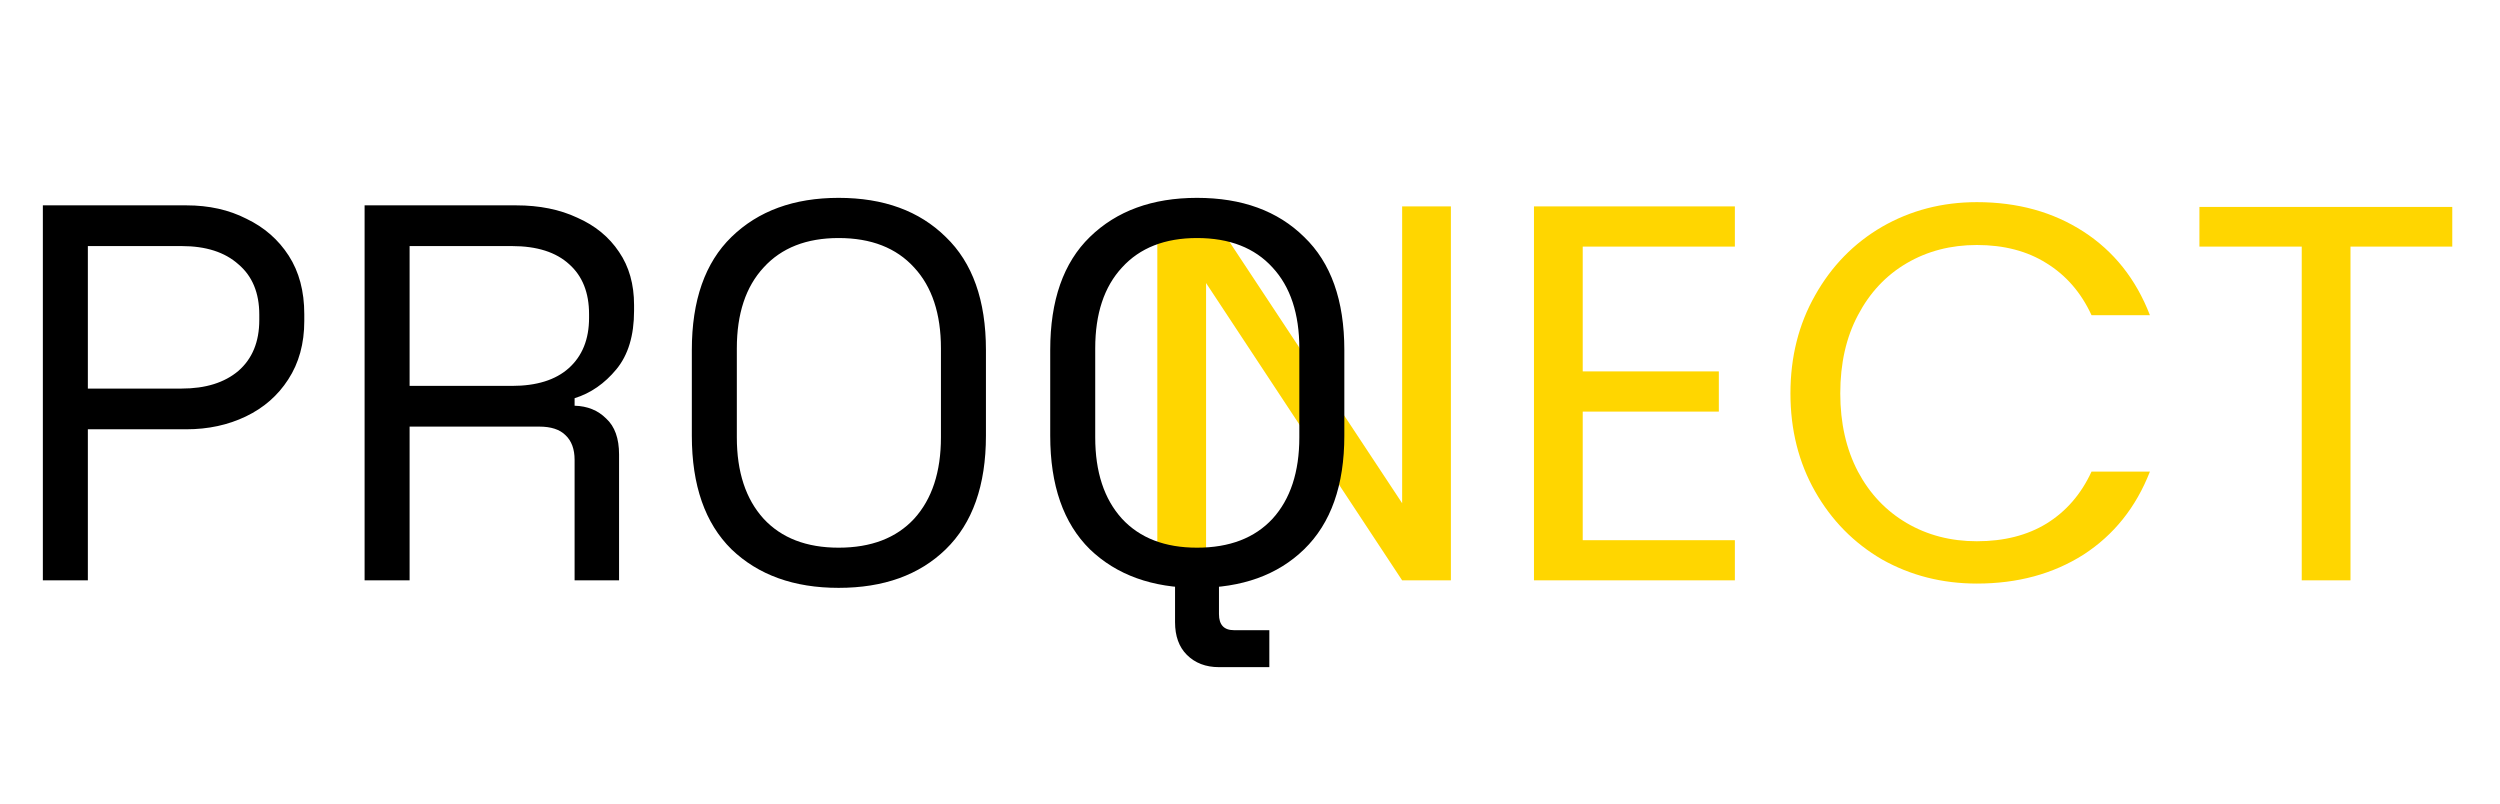
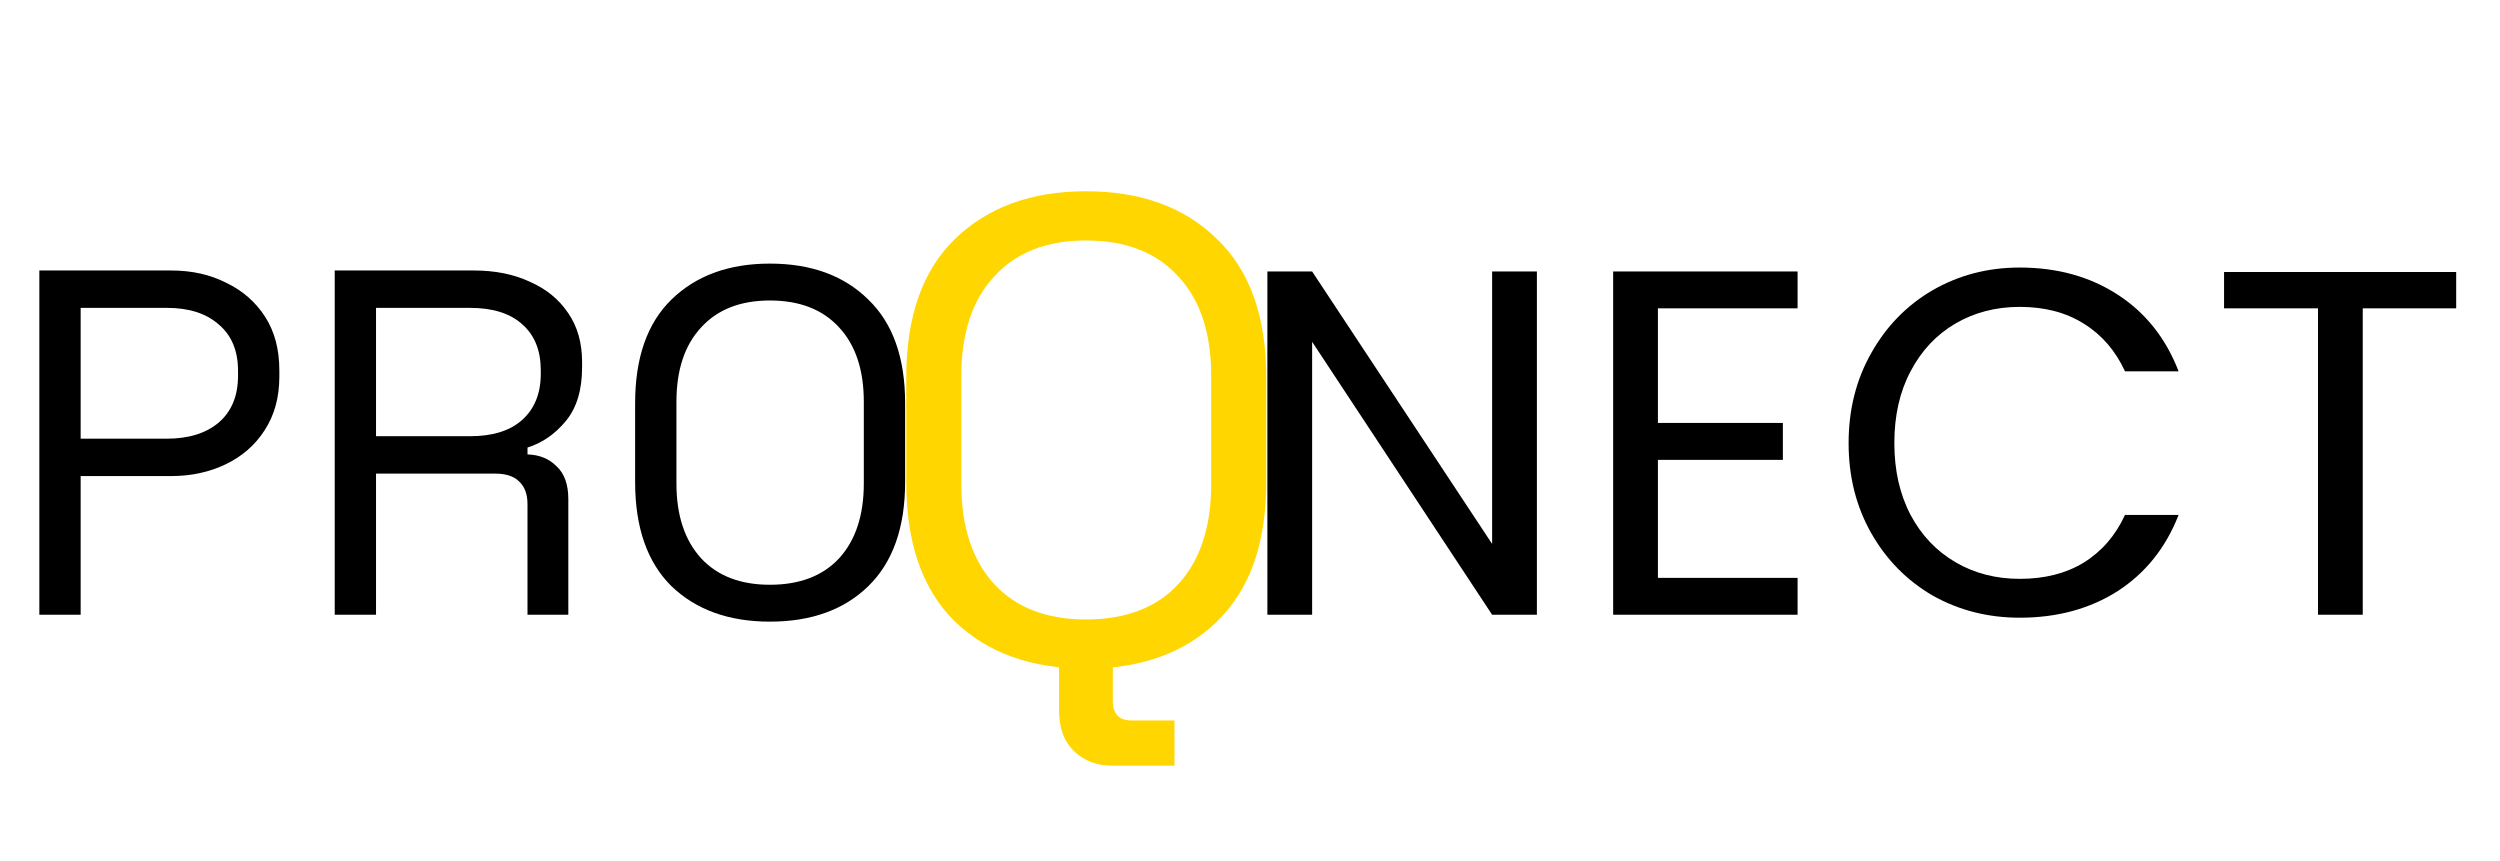
- <svg xmlns="http://www.w3.org/2000/svg" width="56" height="18" viewBox="0 0 56 18" fill="none">
-   <path d="M32.5 13H31.408L27.016 6.34V13H25.924V4.624H27.016L31.408 11.272V4.624H32.5V13ZM35.453 5.524V8.32H38.502V9.22H35.453V12.1H38.861V13H34.361V4.624H38.861V5.524H35.453ZM40.106 8.812C40.106 7.996 40.29 7.264 40.658 6.616C41.026 5.96 41.526 5.448 42.158 5.08C42.798 4.712 43.506 4.528 44.282 4.528C45.194 4.528 45.99 4.748 46.67 5.188C47.35 5.628 47.846 6.252 48.158 7.06H46.85C46.618 6.556 46.282 6.168 45.842 5.896C45.41 5.624 44.89 5.488 44.282 5.488C43.698 5.488 43.174 5.624 42.71 5.896C42.246 6.168 41.882 6.556 41.618 7.06C41.354 7.556 41.222 8.14 41.222 8.812C41.222 9.476 41.354 10.06 41.618 10.564C41.882 11.06 42.246 11.444 42.71 11.716C43.174 11.988 43.698 12.124 44.282 12.124C44.89 12.124 45.41 11.992 45.842 11.728C46.282 11.456 46.618 11.068 46.85 10.564H48.158C47.846 11.364 47.35 11.984 46.67 12.424C45.99 12.856 45.194 13.072 44.282 13.072C43.506 13.072 42.798 12.892 42.158 12.532C41.526 12.164 41.026 11.656 40.658 11.008C40.29 10.36 40.106 9.628 40.106 8.812ZM54.931 4.636V5.524H52.651V13H51.559V5.524H49.267V4.636H54.931Z" fill="#FFD600" />
-   <path d="M0.96 13V4.6H4.176C4.68 4.6 5.128 4.7 5.52 4.9C5.92 5.092 6.236 5.368 6.468 5.728C6.7 6.088 6.816 6.524 6.816 7.036V7.192C6.816 7.696 6.696 8.132 6.456 8.5C6.224 8.86 5.908 9.136 5.508 9.328C5.108 9.52 4.664 9.616 4.176 9.616H1.968V13H0.96ZM1.968 8.704H4.068C4.604 8.704 5.028 8.572 5.34 8.308C5.652 8.036 5.808 7.656 5.808 7.168V7.048C5.808 6.56 5.652 6.184 5.34 5.92C5.036 5.648 4.612 5.512 4.068 5.512H1.968V8.704ZM8.167 13V4.6H11.563C12.083 4.6 12.539 4.692 12.931 4.876C13.331 5.052 13.643 5.308 13.867 5.644C14.091 5.972 14.203 6.368 14.203 6.832V6.964C14.203 7.516 14.071 7.952 13.807 8.272C13.543 8.592 13.231 8.808 12.871 8.92V9.088C13.159 9.096 13.395 9.192 13.579 9.376C13.771 9.552 13.867 9.82 13.867 10.18V13H12.871V10.3C12.871 10.06 12.803 9.876 12.667 9.748C12.539 9.62 12.343 9.556 12.079 9.556H9.175V13H8.167ZM9.175 8.644H11.467C12.019 8.644 12.443 8.512 12.739 8.248C13.043 7.976 13.195 7.6 13.195 7.12V7.036C13.195 6.556 13.047 6.184 12.751 5.92C12.455 5.648 12.027 5.512 11.467 5.512H9.175V8.644ZM18.785 13.168C17.785 13.168 16.985 12.88 16.385 12.304C15.793 11.72 15.497 10.872 15.497 9.76V7.84C15.497 6.728 15.793 5.884 16.385 5.308C16.985 4.724 17.785 4.432 18.785 4.432C19.793 4.432 20.593 4.724 21.185 5.308C21.785 5.884 22.085 6.728 22.085 7.84V9.76C22.085 10.872 21.785 11.72 21.185 12.304C20.593 12.88 19.793 13.168 18.785 13.168ZM18.785 12.268C19.513 12.268 20.077 12.052 20.477 11.62C20.877 11.18 21.077 10.572 21.077 9.796V7.804C21.077 7.028 20.877 6.424 20.477 5.992C20.077 5.552 19.513 5.332 18.785 5.332C18.065 5.332 17.505 5.552 17.105 5.992C16.705 6.424 16.505 7.028 16.505 7.804V9.796C16.505 10.572 16.705 11.18 17.105 11.62C17.505 12.052 18.065 12.268 18.785 12.268ZM26.813 13.168C25.813 13.168 25.013 12.88 24.413 12.304C23.821 11.72 23.525 10.872 23.525 9.76V7.84C23.525 6.728 23.821 5.884 24.413 5.308C25.013 4.724 25.813 4.432 26.813 4.432C27.821 4.432 28.621 4.724 29.213 5.308C29.813 5.884 30.113 6.728 30.113 7.84V9.76C30.113 10.872 29.813 11.72 29.213 12.304C28.621 12.88 27.821 13.168 26.813 13.168ZM26.813 12.268C27.541 12.268 28.105 12.052 28.505 11.62C28.905 11.18 29.105 10.572 29.105 9.796V7.804C29.105 7.028 28.905 6.424 28.505 5.992C28.105 5.552 27.541 5.332 26.813 5.332C26.093 5.332 25.533 5.552 25.133 5.992C24.733 6.424 24.533 7.028 24.533 7.804V9.796C24.533 10.572 24.733 11.18 25.133 11.62C25.533 12.052 26.093 12.268 26.813 12.268ZM27.305 14.944C27.009 14.944 26.769 14.852 26.585 14.668C26.409 14.492 26.321 14.248 26.321 13.936V13H27.305V13.756C27.305 13.996 27.417 14.116 27.641 14.116H28.433V14.944H27.305Z" fill="black" />
+ <svg xmlns="http://www.w3.org/2000/svg" width="61" height="21" viewBox="0 0 61 21" fill="none">
+   <path d="M37.5 15H36.408L32.016 8.34V15H30.924V6.624H32.016L36.408 13.272V6.624H37.5V15ZM40.453 7.524V10.32H43.502V11.22H40.453V14.1H43.861V15H39.361V6.624H43.861V7.524H40.453ZM45.106 10.812C45.106 9.996 45.29 9.264 45.658 8.616C46.026 7.96 46.526 7.448 47.158 7.08C47.798 6.712 48.506 6.528 49.282 6.528C50.194 6.528 50.99 6.748 51.67 7.188C52.35 7.628 52.846 8.252 53.158 9.06H51.85C51.618 8.556 51.282 8.168 50.842 7.896C50.41 7.624 49.89 7.488 49.282 7.488C48.698 7.488 48.174 7.624 47.71 7.896C47.246 8.168 46.882 8.556 46.618 9.06C46.354 9.556 46.222 10.14 46.222 10.812C46.222 11.476 46.354 12.06 46.618 12.564C46.882 13.06 47.246 13.444 47.71 13.716C48.174 13.988 48.698 14.124 49.282 14.124C49.89 14.124 50.41 13.992 50.842 13.728C51.282 13.456 51.618 13.068 51.85 12.564H53.158C52.846 13.364 52.35 13.984 51.67 14.424C50.99 14.856 50.194 15.072 49.282 15.072C48.506 15.072 47.798 14.892 47.158 14.532C46.526 14.164 46.026 13.656 45.658 13.008C45.29 12.36 45.106 11.628 45.106 10.812ZM59.931 6.636V7.524H57.651V15H56.559V7.524H54.267V6.636H59.931Z" fill="black" />
+   <path d="M0.96 15V6.6H4.176C4.68 6.6 5.128 6.7 5.52 6.9C5.92 7.092 6.236 7.368 6.468 7.728C6.7 8.088 6.816 8.524 6.816 9.036V9.192C6.816 9.696 6.696 10.132 6.456 10.5C6.224 10.86 5.908 11.136 5.508 11.328C5.108 11.52 4.664 11.616 4.176 11.616H1.968V15H0.96ZM1.968 10.704H4.068C4.604 10.704 5.028 10.572 5.34 10.308C5.652 10.036 5.808 9.656 5.808 9.168V9.048C5.808 8.56 5.652 8.184 5.34 7.92C5.036 7.648 4.612 7.512 4.068 7.512H1.968V10.704ZM8.167 15V6.6H11.563C12.083 6.6 12.539 6.692 12.931 6.876C13.331 7.052 13.643 7.308 13.867 7.644C14.091 7.972 14.203 8.368 14.203 8.832V8.964C14.203 9.516 14.071 9.952 13.807 10.272C13.543 10.592 13.231 10.808 12.871 10.92V11.088C13.159 11.096 13.395 11.192 13.579 11.376C13.771 11.552 13.867 11.82 13.867 12.18V15H12.871V12.3C12.871 12.06 12.803 11.876 12.667 11.748C12.539 11.62 12.343 11.556 12.079 11.556H9.175V15H8.167ZM9.175 10.644H11.467C12.019 10.644 12.443 10.512 12.739 10.248C13.043 9.976 13.195 9.6 13.195 9.12V9.036C13.195 8.556 13.047 8.184 12.751 7.92C12.455 7.648 12.027 7.512 11.467 7.512H9.175V10.644ZM18.785 15.168C17.785 15.168 16.985 14.88 16.385 14.304C15.793 13.72 15.497 12.872 15.497 11.76V9.84C15.497 8.728 15.793 7.884 16.385 7.308C16.985 6.724 17.785 6.432 18.785 6.432C19.793 6.432 20.593 6.724 21.185 7.308C21.785 7.884 22.085 8.728 22.085 9.84V11.76C22.085 12.872 21.785 13.72 21.185 14.304C20.593 14.88 19.793 15.168 18.785 15.168ZM18.785 14.268C19.513 14.268 20.077 14.052 20.477 13.62C20.877 13.18 21.077 12.572 21.077 11.796V9.804C21.077 9.028 20.877 8.424 20.477 7.992C20.077 7.552 19.513 7.332 18.785 7.332C18.065 7.332 17.505 7.552 17.105 7.992C16.705 8.424 16.505 9.028 16.505 9.804V11.796C16.505 12.572 16.705 13.18 17.105 13.62C17.505 14.052 18.065 14.268 18.785 14.268Z" fill="black" />
+   <path d="M26.497 16.315C25.164 16.315 24.097 15.931 23.297 15.163C22.508 14.385 22.113 13.254 22.113 11.771V9.211C22.113 7.729 22.508 6.603 23.297 5.835C24.097 5.057 25.164 4.667 26.497 4.667C27.841 4.667 28.908 5.057 29.697 5.835C30.497 6.603 30.897 7.729 30.897 9.211V11.771C30.897 13.254 30.497 14.385 29.697 15.163C28.908 15.931 27.841 16.315 26.497 16.315ZM26.497 15.115C27.468 15.115 28.22 14.827 28.753 14.251C29.287 13.665 29.553 12.854 29.553 11.819V9.163C29.553 8.129 29.287 7.323 28.753 6.747C28.22 6.161 27.468 5.867 26.497 5.867C25.537 5.867 24.791 6.161 24.257 6.747C23.724 7.323 23.457 8.129 23.457 9.163V11.819C23.457 12.854 23.724 13.665 24.257 14.251C24.791 14.827 25.537 15.115 26.497 15.115ZM27.153 18.683C26.759 18.683 26.439 18.561 26.193 18.315C25.959 18.081 25.841 17.755 25.841 17.339V16.091H27.153V17.099C27.153 17.419 27.303 17.579 27.601 17.579H28.657V18.683H27.153Z" fill="#FFD600" />
</svg>
